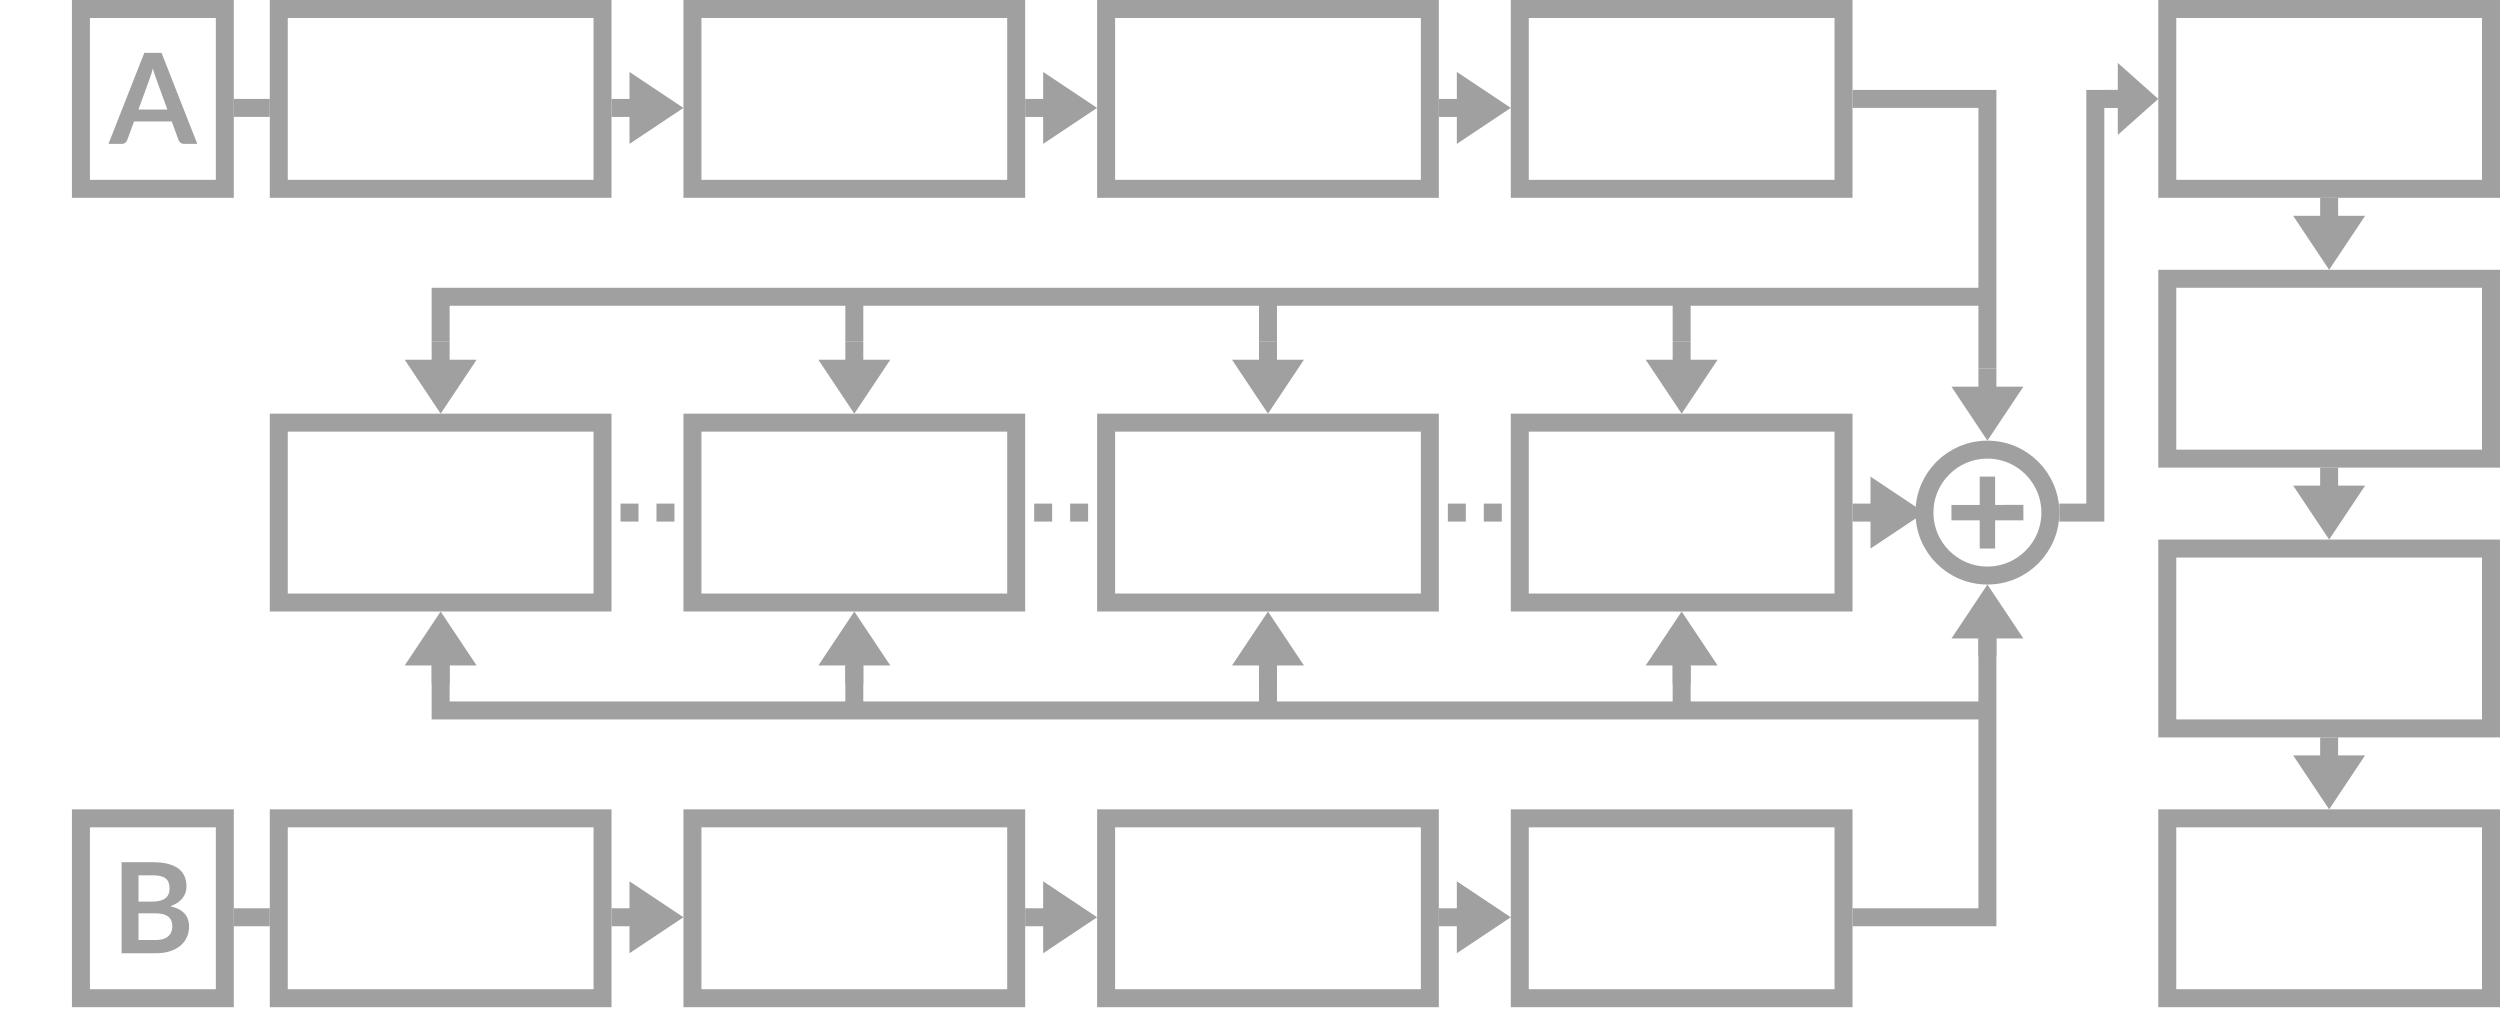
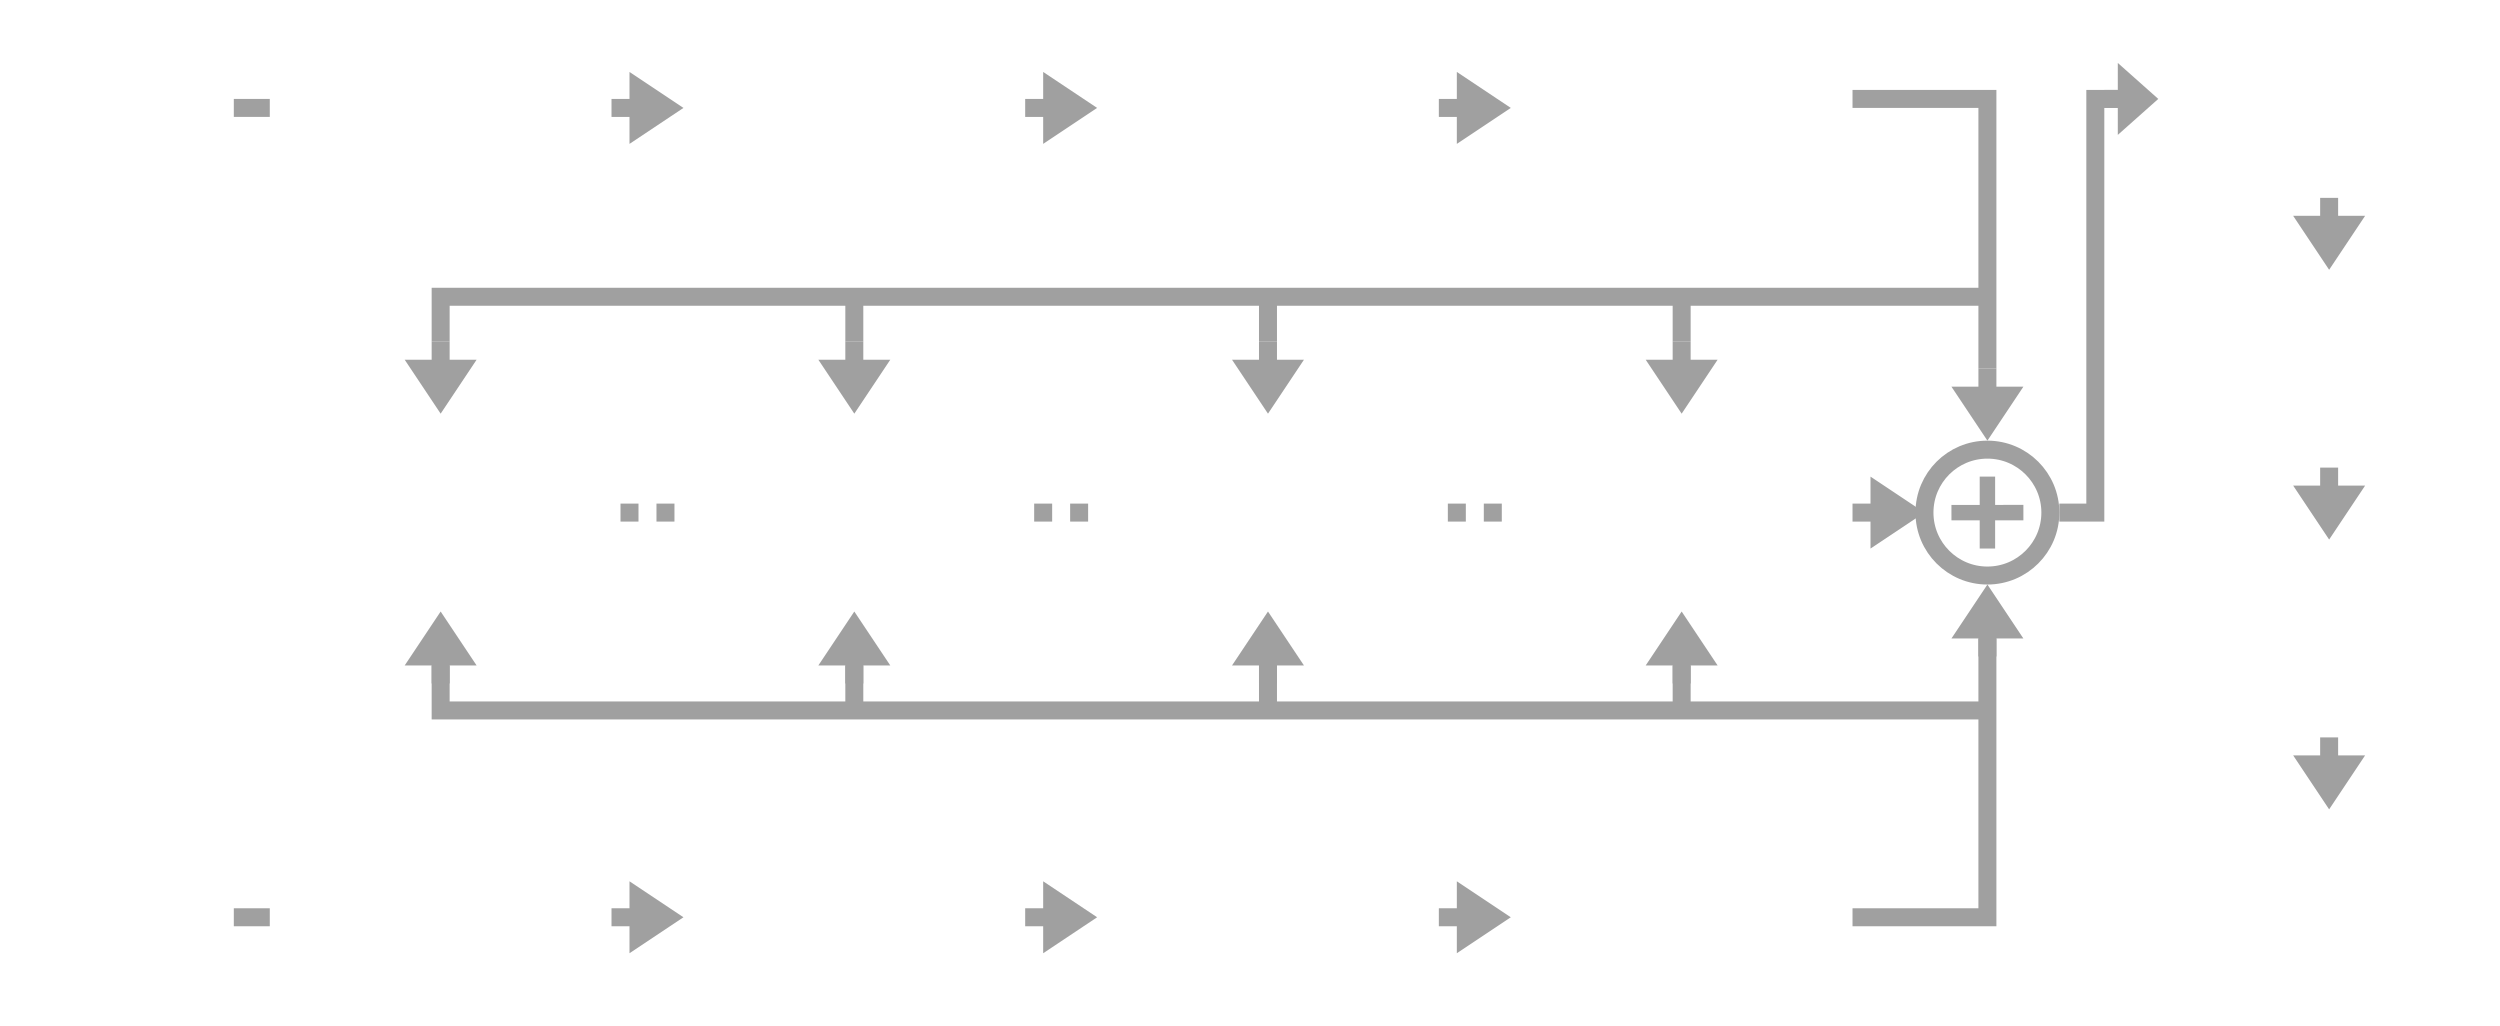
<svg xmlns="http://www.w3.org/2000/svg" width="139" height="57" viewBox="0 0 139 57" fill="none">
  <path fill-rule="evenodd" clip-rule="evenodd" d="M35 4L38 6L35 8V6.5H34V5.5H35V4Z" fill="#A0A0A0" />
  <path fill-rule="evenodd" clip-rule="evenodd" d="M58 4L61 6L58 8V6.5H57V5.5H58V4Z" fill="#A0A0A0" />
  <path fill-rule="evenodd" clip-rule="evenodd" d="M81 4L84 6L81 8V6.5H80V5.5H81V4Z" fill="#A0A0A0" />
  <path fill-rule="evenodd" clip-rule="evenodd" d="M35 49L38 51L35 53V51.5H34V50.5H35V49Z" fill="#A0A0A0" />
  <path fill-rule="evenodd" clip-rule="evenodd" d="M58 49L61 51L58 53V51.5H57V50.5H58V49Z" fill="#A0A0A0" />
  <path fill-rule="evenodd" clip-rule="evenodd" d="M81 49L84 51L81 53V51.5H80V50.5H81V49Z" fill="#A0A0A0" />
  <path fill-rule="evenodd" clip-rule="evenodd" d="M26.5 20L24.5 23L22.5 20H24V19H25V20H26.5Z" fill="#A0A0A0" />
  <path fill-rule="evenodd" clip-rule="evenodd" d="M49.5 20L47.5 23L45.5 20H47V19H48V20H49.5Z" fill="#A0A0A0" />
  <path fill-rule="evenodd" clip-rule="evenodd" d="M72.5 20L70.5 23L68.5 20H70V19H71V20H72.5Z" fill="#A0A0A0" />
  <path fill-rule="evenodd" clip-rule="evenodd" d="M95.5 20L93.5 23L91.5 20H93V19H94V20H95.5Z" fill="#A0A0A0" />
  <path fill-rule="evenodd" clip-rule="evenodd" d="M22.5 37L24.5 34L26.5 37H25V38H24V37H22.5Z" fill="#A0A0A0" />
  <path fill-rule="evenodd" clip-rule="evenodd" d="M45.5 37L47.5 34L49.5 37H48V38H47V37H45.5Z" fill="#A0A0A0" />
  <path fill-rule="evenodd" clip-rule="evenodd" d="M68.5 37L70.5 34L72.5 37H71V38H70V37H68.5Z" fill="#A0A0A0" />
  <path fill-rule="evenodd" clip-rule="evenodd" d="M91.5 37L93.5 34L95.5 37H94V38H93V37H91.5Z" fill="#A0A0A0" />
  <path fill-rule="evenodd" clip-rule="evenodd" d="M112.5 21.5L110.5 24.5L108.5 21.5H110V20.5H111V21.5H112.5Z" fill="#A0A0A0" />
  <path fill-rule="evenodd" clip-rule="evenodd" d="M108.5 35.5L110.5 32.5L112.5 35.5H111V36.5H110V35.5H108.5Z" fill="#A0A0A0" />
  <path fill-rule="evenodd" clip-rule="evenodd" d="M104 26.5L107 28.5L104 30.5V29H103V28H104V26.5Z" fill="#A0A0A0" />
  <path fill-rule="evenodd" clip-rule="evenodd" d="M117.75 3.5L120 5.5L117.75 7.5V6H117V5H117.75V3.5Z" fill="#A0A0A0" />
  <path fill-rule="evenodd" clip-rule="evenodd" d="M131.5 12L129.5 15L127.5 12H129V11H130V12H131.5Z" fill="#A0A0A0" />
  <path fill-rule="evenodd" clip-rule="evenodd" d="M131.5 27L129.5 30L127.5 27H129V26H130V27H131.5Z" fill="#A0A0A0" />
  <path fill-rule="evenodd" clip-rule="evenodd" d="M131.5 42L129.5 45L127.5 42H129V41H130V42H131.5Z" fill="#A0A0A0" />
  <rect x="34.5" y="28" width="1" height="1" fill="#A0A0A0" />
  <rect x="36.5" y="28" width="1" height="1" fill="#A0A0A0" />
  <rect x="57.5" y="28" width="1" height="1" fill="#A0A0A0" />
  <rect x="59.5" y="28" width="1" height="1" fill="#A0A0A0" />
  <rect x="80.5" y="28" width="1" height="1" fill="#A0A0A0" />
  <rect x="82.5" y="28" width="1" height="1" fill="#A0A0A0" />
  <path d="M24 16.5H24.5M24.5 16.5V19M24.5 16.5H47.5M47.5 16.5V19M47.5 16.5H70.5M70.5 16.5V19M70.5 16.5H93.5M93.5 16.5H110.5M93.5 16.5V19M103 5.5H110.5M110.5 5V20.5" stroke="#A0A0A0" />
  <path d="M24 39.501H24.5M24.5 39.501V37.001M24.5 39.501H47.5M47.5 39.501V37.001M47.5 39.501H70.5M70.5 39.501V37.001M70.5 39.501H93.5M93.5 39.501H110.5M93.5 39.501V37.001M103 51H110.5V35.5" stroke="#A0A0A0" />
  <path d="M119 5.5H116.5V28.5H114.5" stroke="#A0A0A0" />
  <line x1="13" y1="6" x2="15" y2="6" stroke="#A0A0A0" />
  <line x1="13" y1="51" x2="15" y2="51" stroke="#A0A0A0" />
-   <rect x="15.5" y="0.5" width="18" height="10" stroke="#A0A0A0" />
-   <rect x="15.5" y="23.5" width="18" height="10" stroke="#A0A0A0" />
-   <rect x="15.5" y="45.5" width="18" height="10" stroke="#A0A0A0" />
-   <rect x="38.5" y="0.5" width="18" height="10" stroke="#A0A0A0" />
-   <rect x="61.5" y="0.5" width="18" height="10" stroke="#A0A0A0" />
-   <rect x="84.5" y="0.5" width="18" height="10" stroke="#A0A0A0" />
-   <rect x="38.5" y="23.5" width="18" height="10" stroke="#A0A0A0" />
-   <rect x="61.5" y="23.5" width="18" height="10" stroke="#A0A0A0" />
-   <rect x="84.5" y="23.5" width="18" height="10" stroke="#A0A0A0" />
-   <rect x="38.5" y="45.5" width="18" height="10" stroke="#A0A0A0" />
-   <rect x="61.5" y="45.5" width="18" height="10" stroke="#A0A0A0" />
-   <rect x="84.5" y="45.5" width="18" height="10" stroke="#A0A0A0" />
  <path d="M110.5 32C112.433 32 114 30.433 114 28.5C114 26.567 112.433 25 110.5 25C108.567 25 107 26.567 107 28.5C107 30.433 108.567 32 110.5 32Z" stroke="#A0A0A0" />
  <path fill-rule="evenodd" clip-rule="evenodd" d="M110.072 26.5H110.929V28.073L112.5 28.071L112.5 28.929L110.929 28.93V30.5H110.072V28.93L108.501 28.931L108.5 28.074L110.072 28.073V26.5Z" fill="#A0A0A0" />
-   <rect x="120.5" y="0.5" width="18" height="10" stroke="#A0A0A0" />
-   <rect x="120.5" y="15.5" width="18" height="10" stroke="#A0A0A0" />
-   <rect x="120.5" y="30.5" width="18" height="10" stroke="#A0A0A0" />
-   <rect x="120.5" y="45.5" width="18" height="10" stroke="#A0A0A0" />
-   <rect x="4.5" y="0.5" width="8" height="10" stroke="#A0A0A0" />
-   <rect x="4.5" y="45.5" width="8" height="10" stroke="#A0A0A0" />
-   <path d="M9.307 6.089L8.691 4.405C8.661 4.331 8.629 4.242 8.597 4.139C8.564 4.037 8.531 3.926 8.499 3.807C8.468 3.926 8.437 4.038 8.404 4.143C8.372 4.246 8.34 4.335 8.31 4.412L7.697 6.089H9.307ZM10.97 8H10.242C10.16 8 10.094 7.98 10.042 7.941C9.991 7.899 9.952 7.847 9.927 7.787L9.549 6.754H7.452L7.074 7.787C7.056 7.84 7.019 7.889 6.966 7.934C6.912 7.978 6.846 8 6.766 8H6.031L8.023 2.939H8.982L10.97 8Z" fill="#A0A0A0" />
-   <path d="M8.653 52.265C8.828 52.265 8.975 52.244 9.094 52.202C9.213 52.16 9.308 52.104 9.378 52.034C9.45 51.964 9.501 51.882 9.532 51.789C9.564 51.696 9.581 51.596 9.581 51.492C9.581 51.382 9.563 51.284 9.528 51.197C9.493 51.109 9.438 51.034 9.364 50.974C9.289 50.91 9.192 50.863 9.073 50.83C8.957 50.797 8.815 50.781 8.65 50.781H7.701V52.265H8.653ZM7.701 48.667V50.13H8.45C8.772 50.13 9.015 50.072 9.178 49.955C9.344 49.838 9.427 49.653 9.427 49.398C9.427 49.135 9.352 48.947 9.203 48.835C9.053 48.723 8.82 48.667 8.503 48.667H7.701ZM8.503 47.939C8.834 47.939 9.118 47.971 9.353 48.033C9.589 48.096 9.781 48.186 9.931 48.303C10.082 48.42 10.193 48.561 10.263 48.727C10.333 48.892 10.368 49.079 10.368 49.286C10.368 49.406 10.351 49.52 10.316 49.63C10.281 49.737 10.226 49.838 10.151 49.934C10.079 50.027 9.986 50.112 9.871 50.19C9.759 50.267 9.625 50.332 9.469 50.386C10.164 50.542 10.512 50.917 10.512 51.513C10.512 51.727 10.471 51.925 10.389 52.108C10.308 52.289 10.189 52.447 10.032 52.58C9.876 52.711 9.683 52.813 9.455 52.888C9.226 52.963 8.965 53 8.671 53H6.76V47.939H8.503Z" fill="#A0A0A0" />
</svg>
